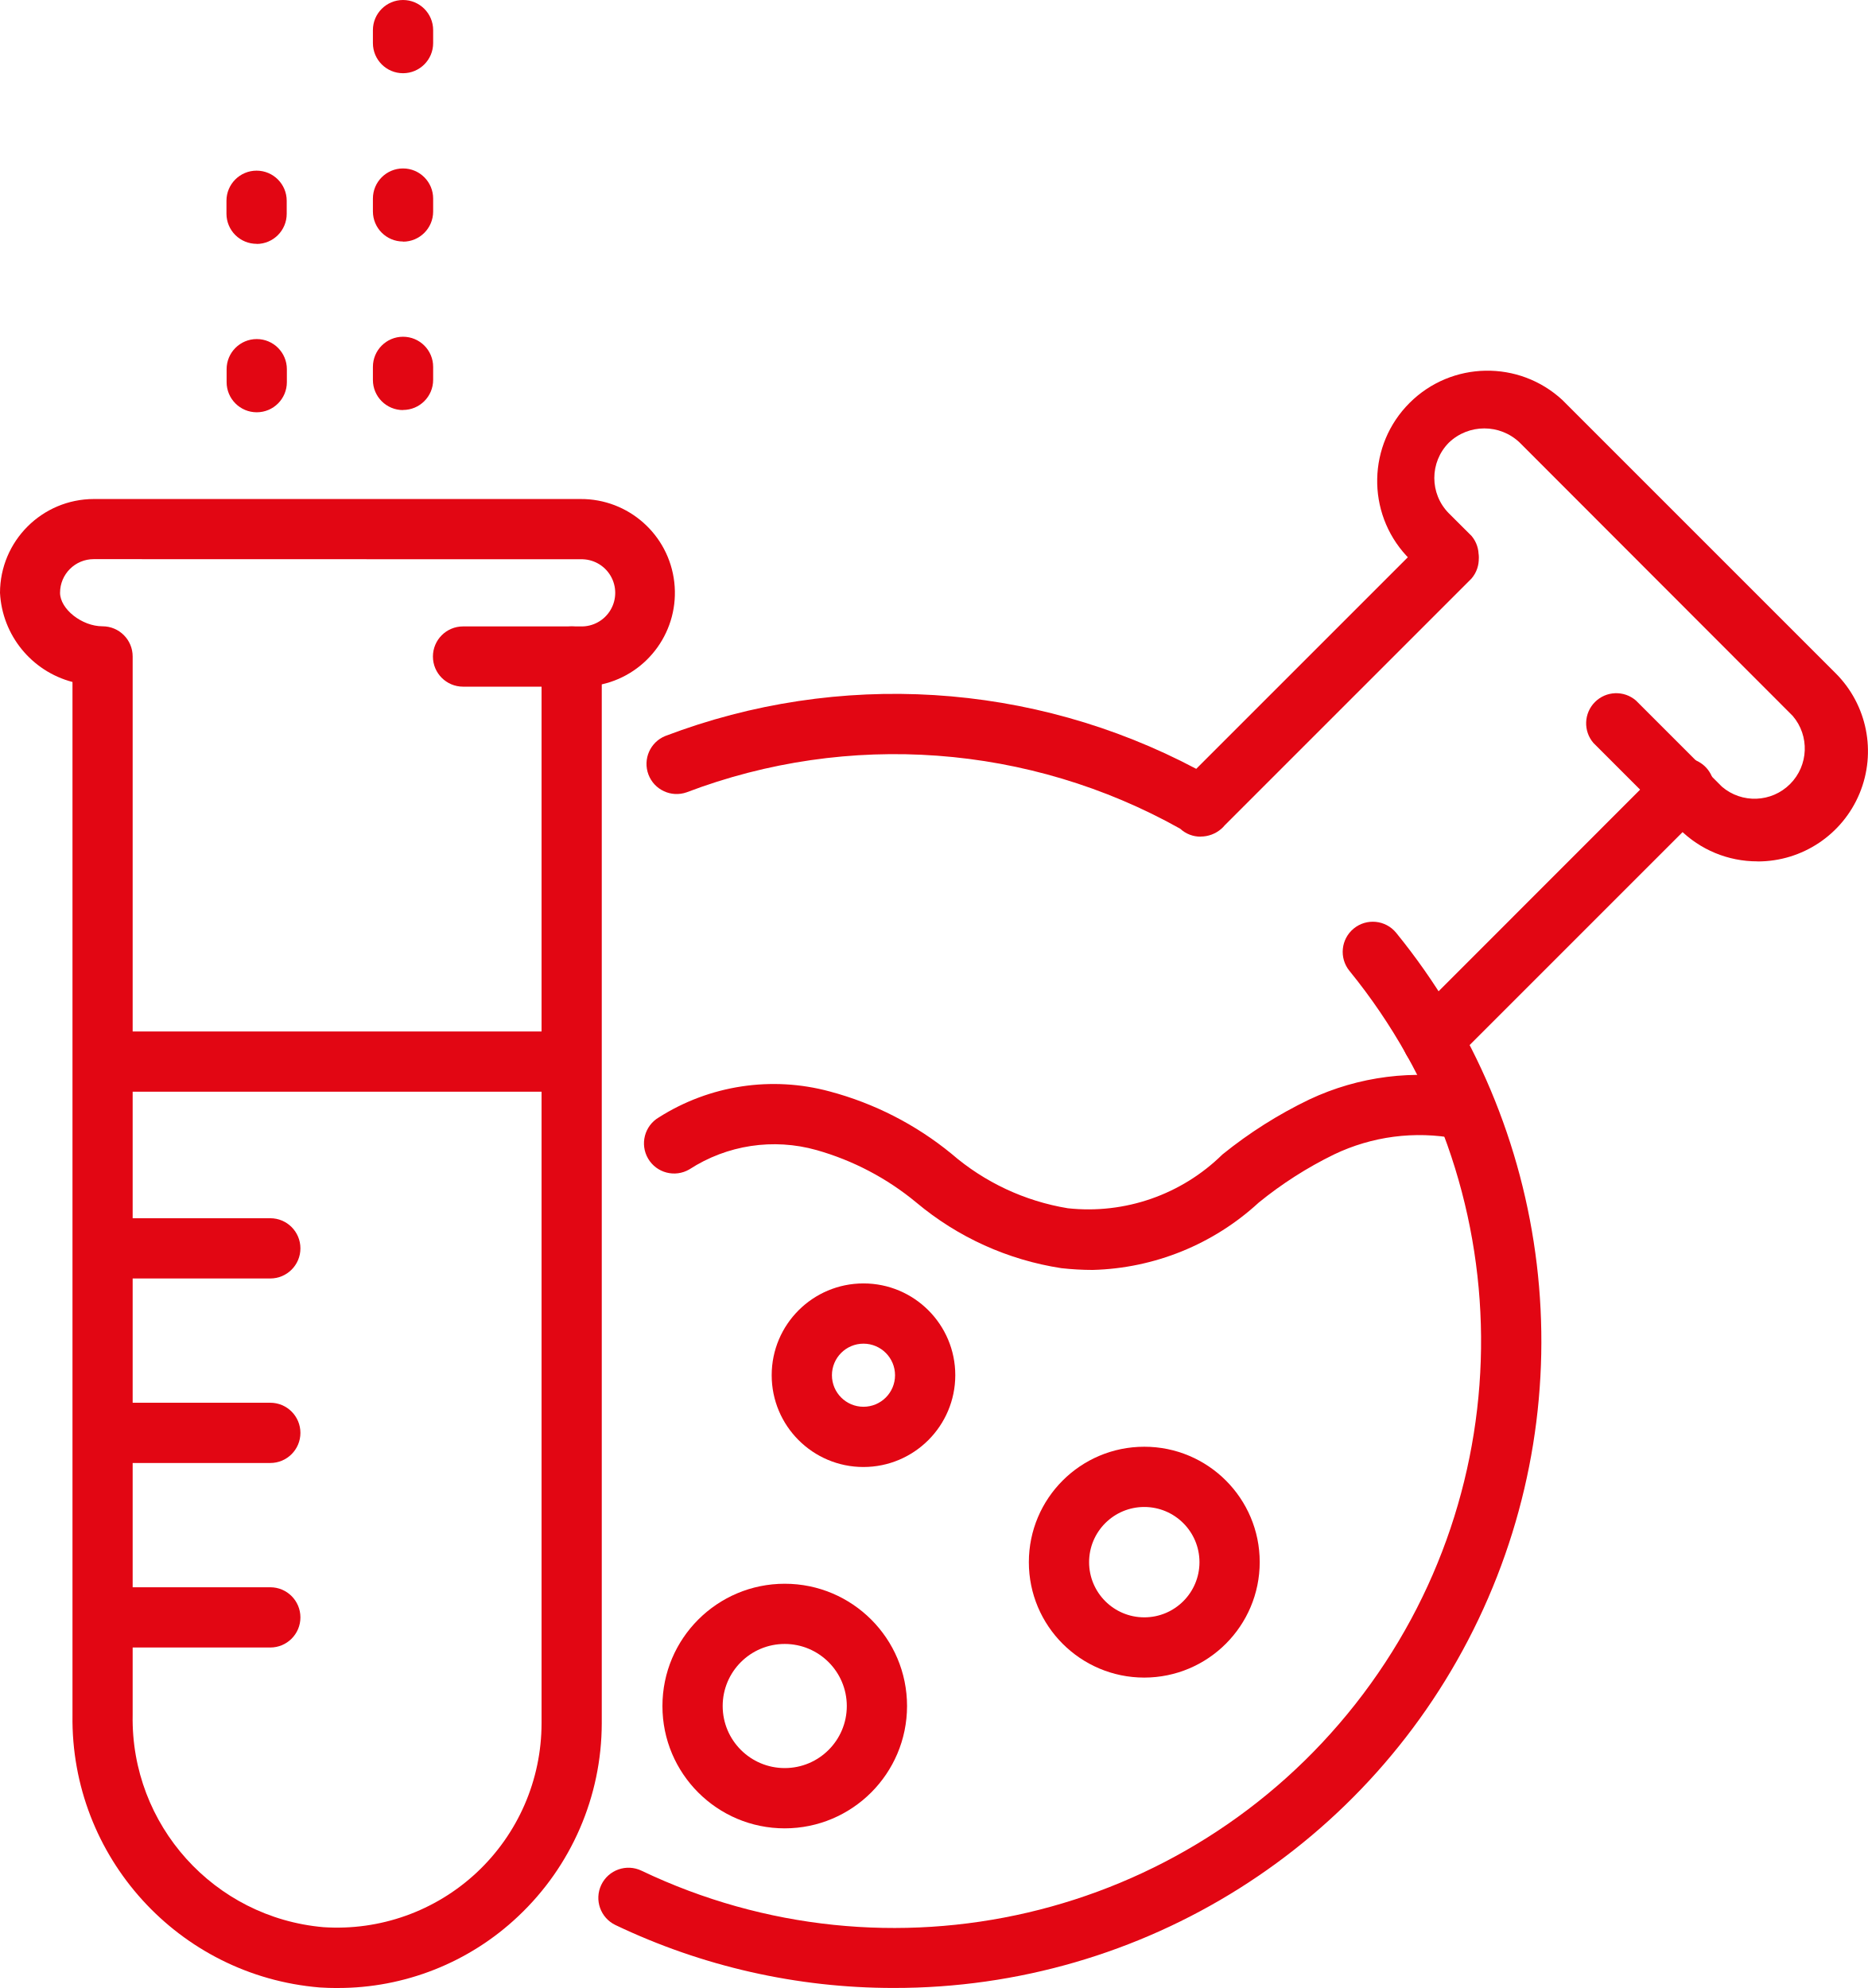
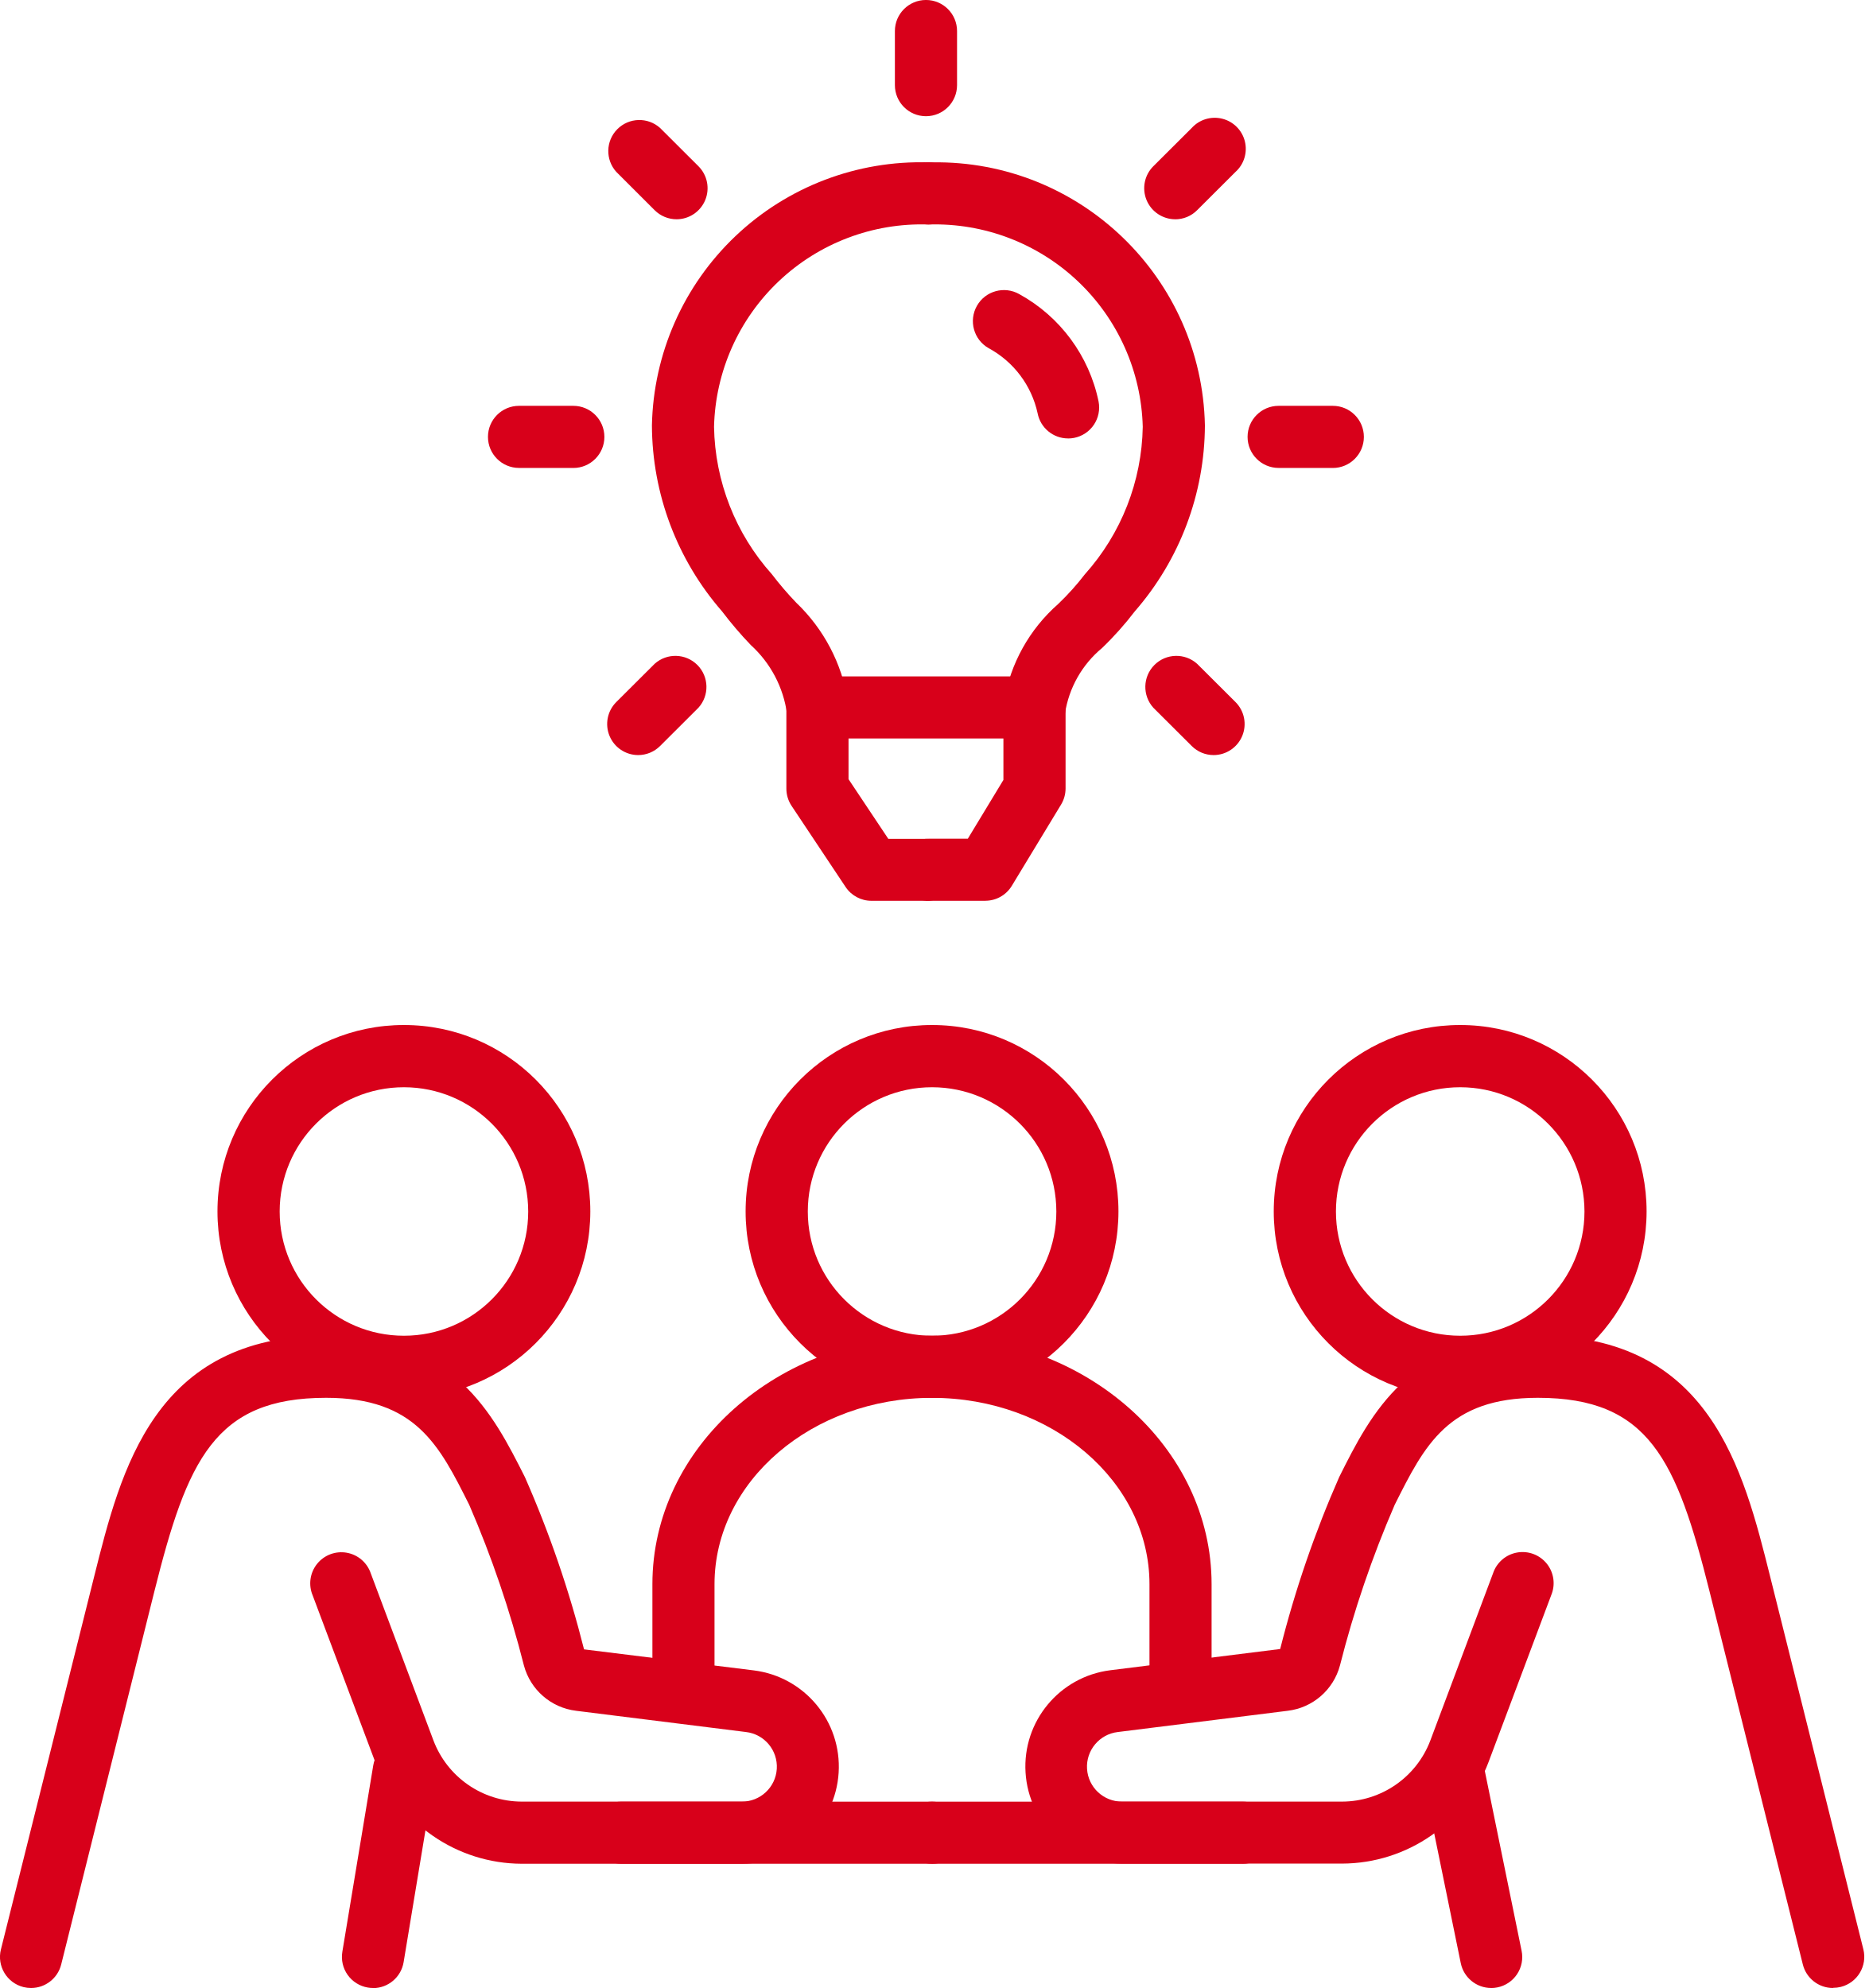
- <svg xmlns="http://www.w3.org/2000/svg" width="48.361" height="51.479" viewBox="0 0 48.361 51.479">
+ <svg xmlns="http://www.w3.org/2000/svg" width="47" height="50" viewBox="0 0 47 50">
  <defs>
    <clipPath id="a">
-       <rect width="48.361" height="51.479" fill="none" />
+       <rect width="47" height="50" fill="none" />
    </clipPath>
  </defs>
  <g clip-path="url(#a)">
-     <path d="M38.346,49.656a7.393,7.393,0,0,1-.816-.046,7.646,7.646,0,0,1-3.755-1.7,7.062,7.062,0,0,0-2.584-1.358,4.038,4.038,0,0,0-3.293.5.78.78,0,0,1-.789-1.347,5.549,5.549,0,0,1,4.423-.671,8.379,8.379,0,0,1,3.153,1.613A6.126,6.126,0,0,0,37.7,48.059a4.946,4.946,0,0,0,4-1.392,11.508,11.508,0,0,1,2.251-1.425,6.691,6.691,0,0,1,4.1-.52.78.78,0,0,1-.3,1.531,5.116,5.116,0,0,0-3.159.412,10.128,10.128,0,0,0-1.951,1.247,6.6,6.6,0,0,1-4.3,1.744" transform="translate(-10.048 -16.771)" fill="#e20613" />
-     <path d="M45.681,66.016a2.989,2.989,0,1,1,2.99-2.99,2.993,2.993,0,0,1-2.99,2.99m0-4.418a1.429,1.429,0,1,0,1.43,1.429,1.43,1.43,0,0,0-1.43-1.429" transform="translate(-16.052 -22.575)" fill="#e20613" />
-     <path d="M34.4,58.015a2.377,2.377,0,1,1,2.377-2.377A2.38,2.38,0,0,1,34.4,58.015m0-3.194a.817.817,0,1,0,.817.817.818.818,0,0,0-.817-.817" transform="translate(-12.041 -20.027)" fill="#e20613" />
-     <path d="M30.655,72.057a3.167,3.167,0,1,1,3.167-3.167,3.171,3.171,0,0,1-3.167,3.167m0-4.775a1.607,1.607,0,1,0,1.607,1.607,1.609,1.609,0,0,0-1.607-1.607" transform="translate(-10.335 -24.712)" fill="#e20613" />
-     <path d="M68.177,31.9a.778.778,0,0,1-.552-.228l-1.64-1.64a.78.78,0,0,1,1.1-1.1l1.64,1.64a.78.78,0,0,1-.552,1.332" transform="translate(-24.725 -10.793)" fill="#e20613" />
-     <path d="M66.948,28.044a2.842,2.842,0,0,1-2.019-.835l-.588-.587a.78.78,0,0,1,1.1-1.1l.587.588a1.3,1.3,0,0,0,1.833-1.833L60.792,17.2a1.327,1.327,0,0,0-1.833,0,1.3,1.3,0,0,0,0,1.833l.588.586a.781.781,0,0,1-1.1,1.1l-.587-.587A2.856,2.856,0,0,1,61.9,16.1l7.072,7.072a2.854,2.854,0,0,1-2.019,4.874" transform="translate(-21.441 -5.739)" fill="#e20613" />
-     <path d="M41.169,29.892a.77.77,0,0,1-.532-.206,15.14,15.14,0,0,0-12.78-.942.78.78,0,0,1-.551-1.459,16.692,16.692,0,0,1,13.747.851l6.028-6.028a.78.78,0,0,1,1.1,1.1l-6.39,6.39a.729.729,0,0,1-.089.092.817.817,0,0,1-.536.2" transform="translate(-10.078 -8.227)" fill="#e20613" />
-     <path d="M32.473,65.861a16.7,16.7,0,0,1-7.2-1.629.78.78,0,0,1,.673-1.408,15.194,15.194,0,0,0,18.333-23.3.78.78,0,1,1,1.209-.986A16.749,16.749,0,0,1,32.473,65.861" transform="translate(-9.336 -14.383)" fill="#e20613" />
-     <path d="M58.98,39.562a.78.78,0,0,1-.552-1.332L64.9,31.754a.78.78,0,1,1,1.1,1.1l-6.476,6.476a.778.778,0,0,1-.552.228" transform="translate(-21.884 -11.854)" fill="#e20613" />
-     <path d="M8.738,59.266q-.229,0-.461-.015a6.977,6.977,0,0,1-6.4-7.047V25.446A2.522,2.522,0,0,1,0,23.138a2.433,2.433,0,0,1,2.43-2.43h12.6a2.43,2.43,0,0,1,.552,4.8V52.412a6.879,6.879,0,0,1-2.168,5,6.788,6.788,0,0,1-4.68,1.853m-6.309-37a.871.871,0,0,0-.87.87c0,.422.565.869,1.1.869a.78.78,0,0,1,.78.78V52.2a5.414,5.414,0,0,0,4.94,5.49,5.295,5.295,0,0,0,5.648-5.282V24.787a.78.78,0,0,1,.78-.78h.228a.87.87,0,1,0,0-1.739Z" transform="translate(0 -7.786)" fill="#e20613" />
-     <path d="M21.561,27.555H18.745a.78.78,0,0,1,0-1.56h2.816a.78.78,0,1,1,0,1.56" transform="translate(-6.755 -9.774)" fill="#e20613" />
-     <path d="M8.142,52.116H3.819a.78.78,0,1,1,0-1.56H8.142a.78.78,0,1,1,0,1.56" transform="translate(-1.143 -19.01)" fill="#e20613" />
-     <path d="M8.142,59.773H3.819a.78.78,0,0,1,0-1.56H8.142a.78.78,0,1,1,0,1.56" transform="translate(-1.143 -21.889)" fill="#e20613" />
-     <path d="M8.142,67.43H3.819a.78.78,0,1,1,0-1.56H8.142a.78.78,0,1,1,0,1.56" transform="translate(-1.143 -24.768)" fill="#e20613" />
-     <path d="M15.9,44.365H3.819a.78.78,0,1,1,0-1.56H15.9a.78.78,0,1,1,0,1.56" transform="translate(-1.143 -16.095)" fill="#e20613" />
-     <path d="M10.184,13.339a.78.78,0,0,1-.78-.78v-.336a.78.78,0,1,1,1.56,0v.336a.78.78,0,0,1-.78.78m0-4.362A.78.78,0,0,1,9.4,8.2V7.862a.78.78,0,0,1,1.56,0V8.2a.78.78,0,0,1-.78.78" transform="translate(-3.536 -2.663)" fill="#e20613" />
-     <path d="M16.254,10.619a.78.78,0,0,1-.78-.78V9.5a.78.78,0,1,1,1.56,0v.336a.78.78,0,0,1-.78.78m0-4.362a.78.78,0,0,1-.78-.78V5.142a.78.78,0,1,1,1.56,0v.336a.78.78,0,0,1-.78.78m0-4.362a.78.78,0,0,1-.78-.78V.78a.78.78,0,0,1,1.56,0v.336a.78.78,0,0,1-.78.78" transform="translate(-5.818)" fill="#e20613" />
+     <path d="M25.146,19.717a.782.782,0,0,1-.765-.625,2.864,2.864,0,0,0-.911-1.726,9.614,9.614,0,0,1-.722-.846,7.159,7.159,0,0,1-1.764-4.678,6.755,6.755,0,0,1,6.964-6.615.781.781,0,0,1,.77.792.8.8,0,0,1-.792.77,5.218,5.218,0,0,0-5.38,5.088A5.7,5.7,0,0,0,24,15.585a8.3,8.3,0,0,0,.613.716,4.374,4.374,0,0,1,1.3,2.478.781.781,0,0,1-.609.921.72.72,0,0,1-.157.016" transform="translate(-4.59 -1.143)" fill="#d8001a" />
+     <path d="M32.333,19.717a.77.77,0,0,1-.157-.016.781.781,0,0,1-.609-.922,4.17,4.17,0,0,1,1.361-2.445,6.556,6.556,0,0,0,.673-.749,5.7,5.7,0,0,0,1.454-3.707,5.226,5.226,0,0,0-5.378-5.089.8.8,0,0,1-.793-.77.782.782,0,0,1,.77-.793h.109a6.755,6.755,0,0,1,6.855,6.616,7.159,7.159,0,0,1-1.763,4.677,8.083,8.083,0,0,1-.822.921,2.661,2.661,0,0,0-.934,1.651.781.781,0,0,1-.765.625" transform="translate(-6.318 -1.143)" fill="#d8001a" />
+     <path d="M26.208,23.337a.781.781,0,0,1,0-1.562h5.349a.788.788,0,0,1,.79.773.772.772,0,0,1-.755.789H26.208Z" transform="translate(-5.562 -4.763)" fill="#d8001a" />
+     <path d="M31.1,27.419H29.665a.781.781,0,0,1,0-1.562h.991l.895-1.478V22.555a.781.781,0,0,1,1.563,0V24.6A.784.784,0,0,1,33,25l-1.237,2.041a.781.781,0,0,1-.668.377" transform="translate(-6.318 -4.763)" fill="#d8001a" />
+     <path d="M33.709,13.071a.78.78,0,0,1-.766-.633A2.456,2.456,0,0,0,31.71,10.8a.781.781,0,1,1,.773-1.358,4.007,4.007,0,0,1,1.993,2.7.78.78,0,0,1-.619.916.8.8,0,0,1-.148.014" transform="translate(-6.85 -2.044)" fill="#d8001a" />
+     <path d="M28.822,27.419h-1.37a.781.781,0,0,1-.651-.348l-1.359-2.041a.782.782,0,0,1-.13-.433V22.555a.781.781,0,0,1,1.563,0v1.805l1,1.5h.952a.781.781,0,0,1,0,1.563" transform="translate(-5.537 -4.763)" fill="#d8001a" />
+     <path d="M29.586,2.923a.782.782,0,0,1-.781-.781V.781a.781.781,0,0,1,1.563,0V2.142a.782.782,0,0,1-.781.781" transform="translate(-6.301)" fill="#d8001a" />
+     <path d="M21.29,6.352a.781.781,0,0,1-.552-.228l-.964-.963a.781.781,0,0,1,1.1-1.106l.965.963a.781.781,0,0,1-.552,1.334" transform="translate(-4.275 -0.837)" fill="#d8001a" />
+     <path d="M17.853,14.627H16.488a.781.781,0,1,1,0-1.562h1.365a.781.781,0,0,1,0,1.563" transform="translate(-3.436 -2.858)" fill="#d8001a" />
+     <path d="M20.325,23.6a.781.781,0,0,1-.552-1.334l.965-.962a.781.781,0,0,1,1.1,1.106l-.964.962a.781.781,0,0,1-.552.228" transform="translate(-4.275 -4.609)" fill="#d8001a" />
+     <path d="M38.578,23.6a.777.777,0,0,1-.552-.228l-.965-.962a.781.781,0,0,1,1.1-1.106l.965.962a.781.781,0,0,1-.552,1.334" transform="translate(-8.057 -4.609)" fill="#d8001a" />
+     <path d="M42.3,14.627H40.938a.781.781,0,0,1,0-1.562H42.3a.781.781,0,0,1,0,1.563" transform="translate(-8.784 -2.858)" fill="#d8001a" />
+     <path d="M37.612,6.352a.781.781,0,0,1-.552-1.334l.965-.962a.781.781,0,1,1,1.1,1.106l-.965.963a.777.777,0,0,1-.552.228" transform="translate(-8.057 -0.837)" fill="#d8001a" />
+     <path d="M11.688,42.375a4.688,4.688,0,1,1,4.688-4.687,4.692,4.692,0,0,1-4.687,4.688m0-7.812a3.125,3.125,0,1,0,3.125,3.125,3.128,3.128,0,0,0-3.125-3.125" transform="translate(-1.531 -7.219)" fill="#d8001a" />
+     <path d="M.782,59.406a.8.8,0,0,1-.191-.023.781.781,0,0,1-.568-.947l2.344-9.375C3.042,46.361,3.882,43,8.2,43c3.217,0,4.2,1.972,5,3.557a27.294,27.294,0,0,1,1.487,4.332l4.27.529a2.441,2.441,0,0,1-.3,4.863H13.121A3.951,3.951,0,0,1,9.439,53.73l-1.577-4.2a.782.782,0,1,1,1.463-.55L10.9,53.18a2.381,2.381,0,0,0,2.219,1.538h5.532a.878.878,0,0,0,.109-1.75l-4.271-.534a1.551,1.551,0,0,1-1.314-1.14A26.57,26.57,0,0,0,11.8,47.255c-.752-1.5-1.346-2.693-3.6-2.693-2.8,0-3.491,1.562-4.32,4.877L1.539,58.814a.781.781,0,0,1-.757.592" transform="translate(0 -9.406)" fill="#d8001a" />
+     <path d="M11.787,62.25a.731.731,0,0,1-.129-.011.781.781,0,0,1-.642-.9l.777-4.687a.781.781,0,0,1,1.541.256L12.557,61.6a.781.781,0,0,1-.77.653" transform="translate(-2.407 -12.25)" fill="#d8001a" />
+     <path d="M47.512,62.25a.782.782,0,0,1-.765-.625l-.959-4.687a.781.781,0,0,1,1.53-.312l.959,4.688a.779.779,0,0,1-.609.921.771.771,0,0,1-.157.016" transform="translate(-10.013 -12.25)" fill="#d8001a" />
+     <path d="M27.594,59.563H19.781a.781.781,0,0,1,0-1.562h7.813a.781.781,0,0,1,0,1.563" transform="translate(-4.156 -12.688)" fill="#d8001a" />
+     <path d="M45.688,42.375a4.688,4.688,0,1,1,4.688-4.687,4.692,4.692,0,0,1-4.687,4.688m0-7.812a3.125,3.125,0,1,0,3.125,3.125,3.128,3.128,0,0,0-3.125-3.125" transform="translate(-8.969 -7.219)" fill="#d8001a" />
+     <path d="M28.688,42.375a4.688,4.688,0,1,1,4.688-4.687,4.692,4.692,0,0,1-4.687,4.688m0-7.812a3.125,3.125,0,1,0,3.125,3.125,3.128,3.128,0,0,0-3.125-3.125" transform="translate(-5.25 -7.219)" fill="#d8001a" />
+     <path d="M53.312,59.406a.781.781,0,0,1-.757-.592l-2.344-9.375c-.829-3.315-1.525-4.877-4.32-4.877-2.252,0-2.846,1.188-3.6,2.693a26.57,26.57,0,0,0-1.376,4.039,1.55,1.55,0,0,1-1.316,1.14l-4.27.534a.878.878,0,0,0,.109,1.75h5.531a2.381,2.381,0,0,0,2.219-1.537l1.577-4.206a.782.782,0,1,1,1.463.55l-1.577,4.2a3.949,3.949,0,0,1-3.682,2.552H35.441a2.441,2.441,0,0,1-.3-4.863l4.271-.534a27.239,27.239,0,0,1,1.485-4.327c.793-1.585,1.779-3.557,5-3.557,4.321,0,5.161,3.361,5.836,6.061l2.344,9.375a.781.781,0,0,1-.569.947.794.794,0,0,1-.19.023" transform="translate(-7.219 -9.406)" fill="#d8001a" />
+     <path d="M37.594,59.563H29.781a.781.781,0,0,1,0-1.562h7.813a.781.781,0,0,1,0,1.563" transform="translate(-6.344 -12.688)" fill="#d8001a" />
+     <path d="M34.281,52.375a.781.781,0,0,1-.781-.781V49.25c0-2.585-2.454-4.687-5.469-4.687s-5.469,2.1-5.469,4.688v2.344a.781.781,0,0,1-1.562,0V49.25C21,45.8,24.155,43,28.031,43s7.031,2.8,7.031,6.25v2.344a.781.781,0,0,1-.781.781" transform="translate(-4.594 -9.406)" fill="#d8001a" />
  </g>
</svg>
